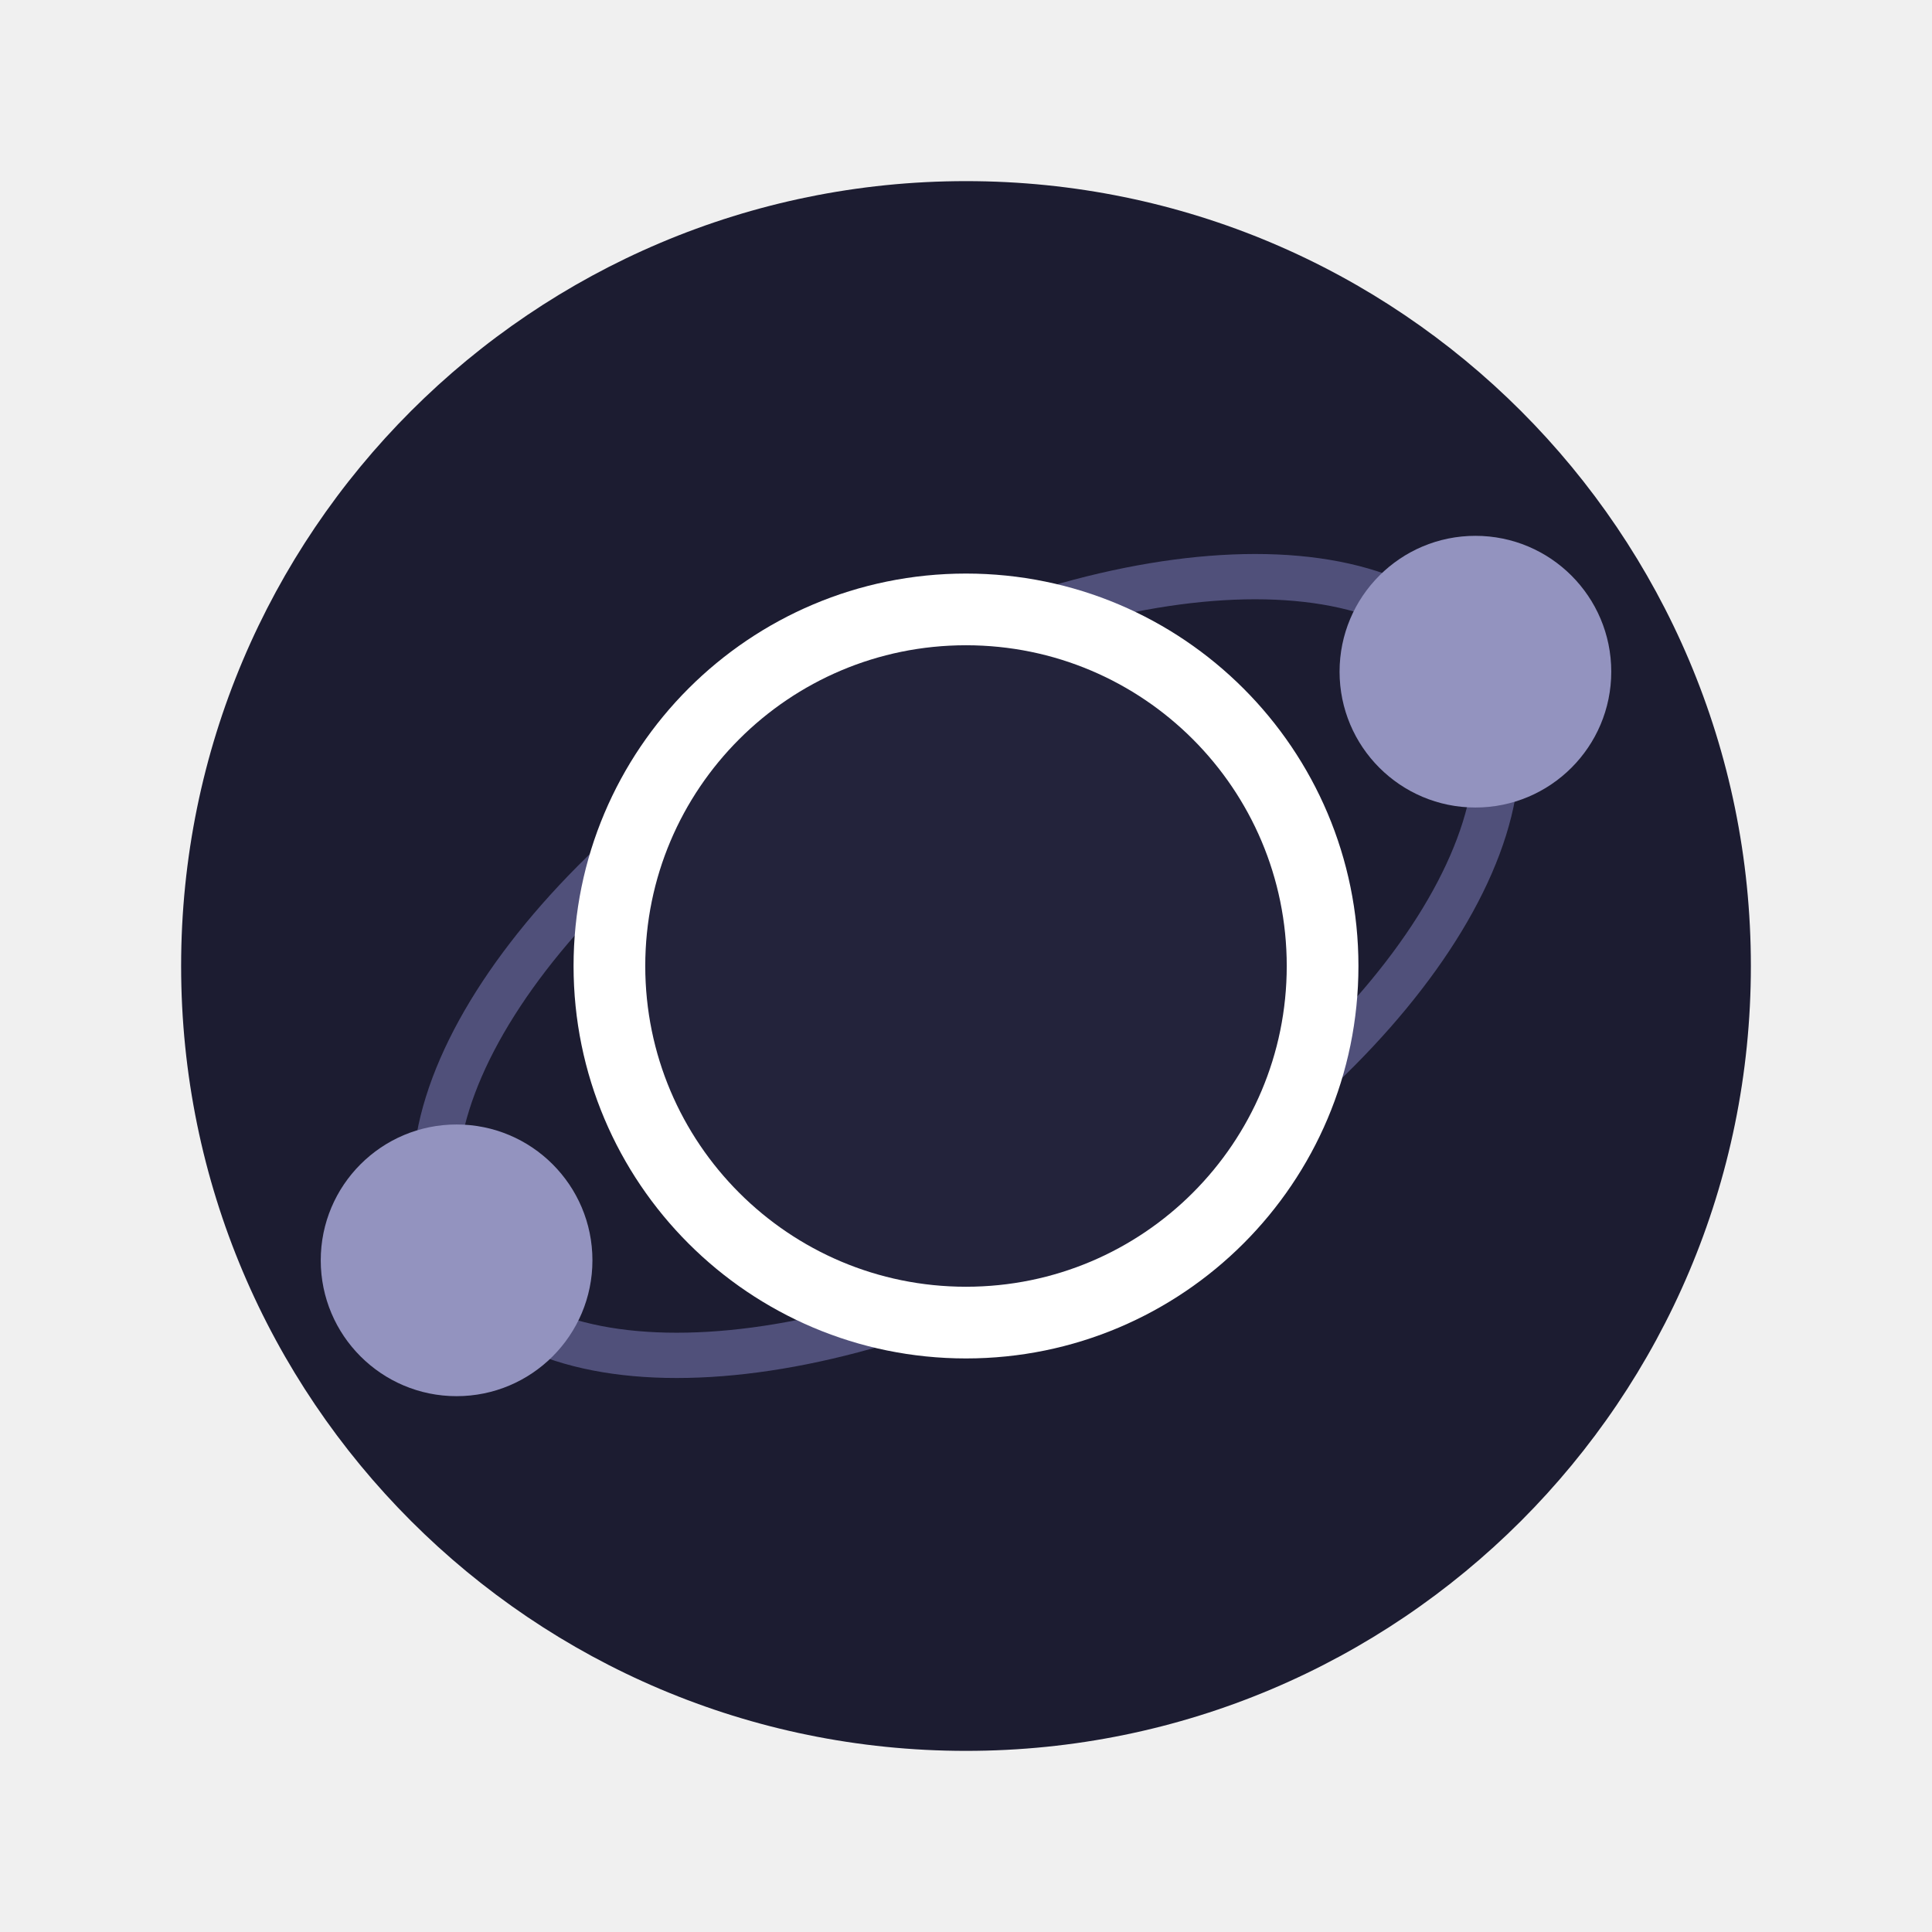
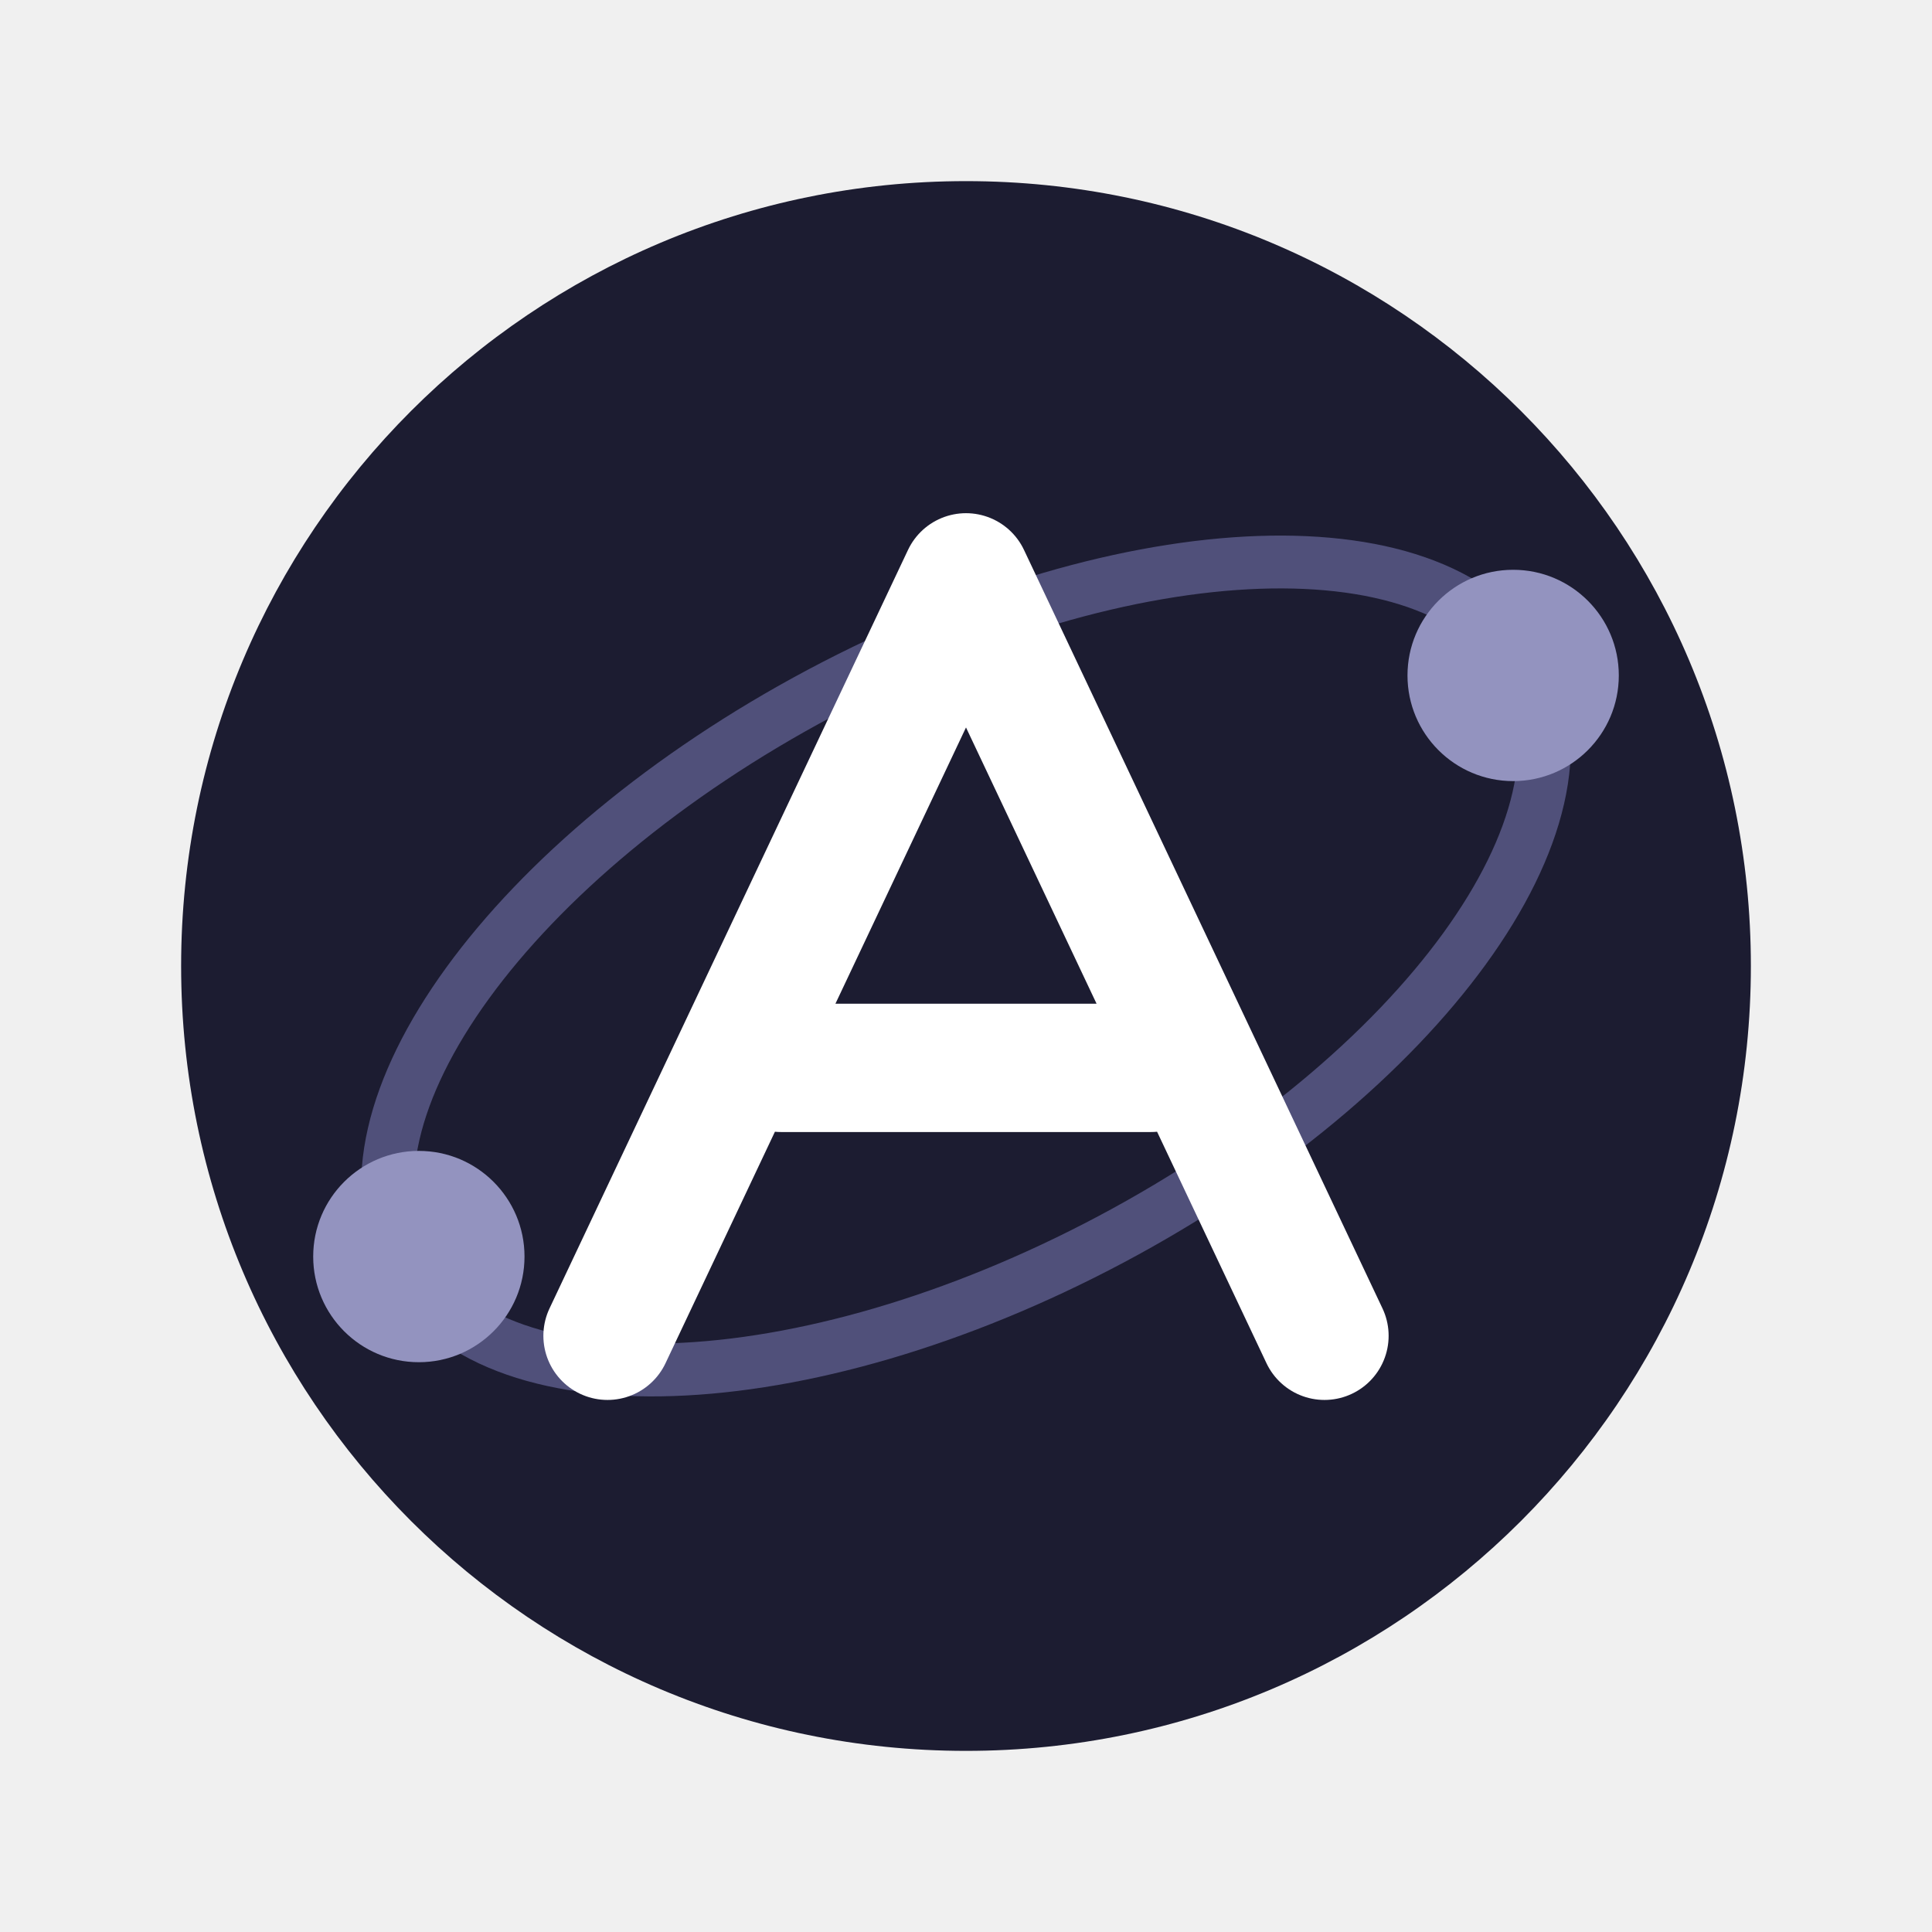
<svg xmlns="http://www.w3.org/2000/svg" viewBox="0 0 512 512">
  <defs>
    <clipPath id="disc">
      <circle cx="256" cy="256" r="208" />
    </clipPath>
  </defs>
  <g transform="translate(256 256) scale(1) translate(-256 -256)">
    <g clip-path="url(#disc)">
      <rect x="-500" y="-500" width="1512" height="1512" fill="#1c1c31" />
    </g>
-     <g id="motif">
-       <ellipse cx="256" cy="256" rx="156" ry="78" fill="none" stroke="#50507a" stroke-width="12" transform="rotate(-30 256 256)" />
-       <circle cx="256" cy="256" r="94.5" fill="#23233b" stroke="#ffffff" stroke-width="19" />
-       <circle cx="391" cy="178" r="36" fill="#9393bf" />
-       <circle cx="121" cy="334" r="36" fill="#9393bf" />
-     </g>
+     <ellipse cx="256" cy="256" rx="168" ry="82" fill="none" stroke="#50507a" stroke-width="14" transform="rotate(-28 256 256)" />
+     <path d="M161 354 L256 153 L351 354 M207 283 H305" fill="none" stroke="#ffffff" stroke-width="34" stroke-linecap="round" stroke-linejoin="round" />
+     <circle cx="401" cy="179" r="28" fill="#9393bf" />
+     <circle cx="111" cy="333" r="28" fill="#9393bf" />
  </g>
</svg>
